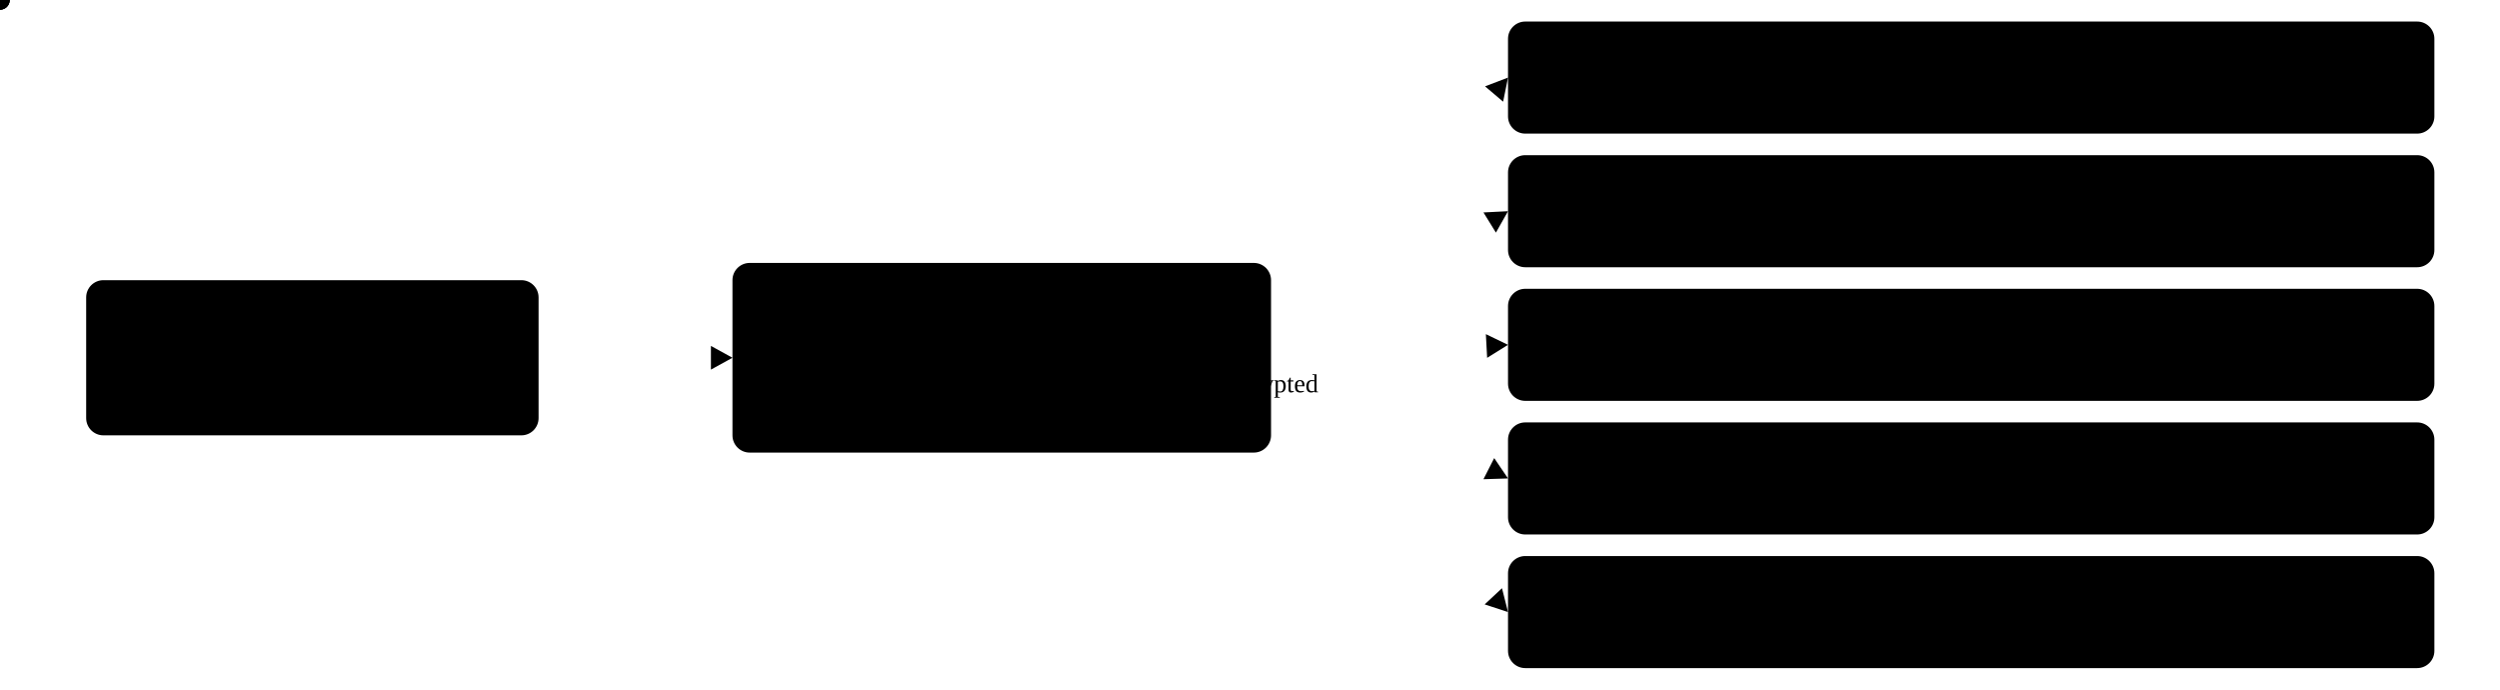
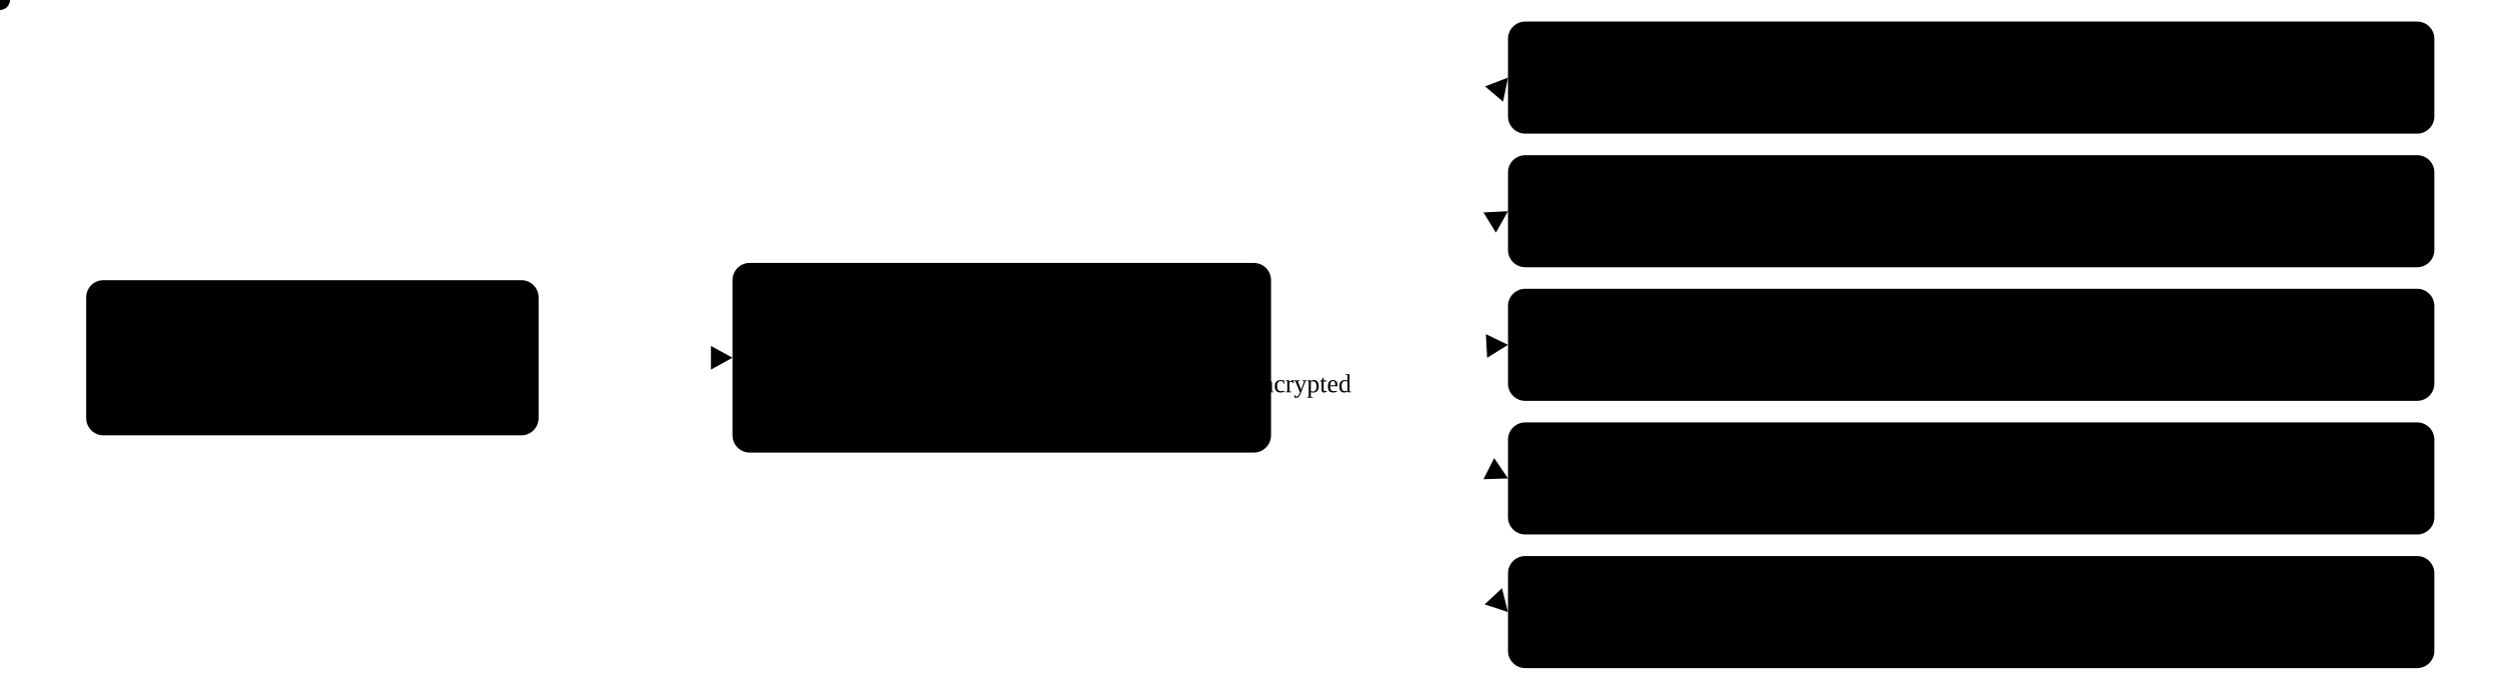
<svg xmlns="http://www.w3.org/2000/svg" class="jim-diagram" viewBox="0 0 1160 320" role="img" aria-labelledby="jimdg-ps-title jimdg-ps-desc">
  <g id="jimdg-ps-nodes">
    <rect class="jimdg-system" x="40" y="130" width="210" height="72" rx="8" />
    <text class="jimdg-system-name" x="145" y="160">Password changed</text>
    <text class="jimdg-system-sub" x="145" y="182">for one person</text>
    <rect class="jimdg-core" x="340" y="122" width="250" height="88" rx="8" />
    <text class="jimdg-core-title" x="465" y="158">JIM queues the change</text>
-     <text class="jimdg-core-sub" x="465" y="182">one row per system, encrypted</text>
+     <text class="jimdg-core-sub" x="465" y="182">one change per system, encrypted</text>
  </g>
  <g id="jimdg-ps-outcomes">
    <rect class="jimdg-chip" x="700" y="10" width="430" height="52" rx="8" />
    <text class="jimdg-chip-label jimdg-anchor-start" x="722" y="32">Delivered</text>
-     <text class="jimdg-chip-sub jimdg-anchor-start" x="722" y="50">the system has it; the row is removed</text>
+     <text class="jimdg-chip-sub jimdg-anchor-start" x="722" y="50">the system has it; JIM keeps nothing</text>
    <rect class="jimdg-chip" x="700" y="72" width="430" height="52" rx="8" />
    <text class="jimdg-chip-label jimdg-anchor-start" x="722" y="94">Waiting</text>
    <text class="jimdg-chip-sub jimdg-anchor-start" x="722" y="112">system unavailable; JIM tries again after a backoff</text>
    <rect class="jimdg-chip" x="700" y="134" width="430" height="52" rx="8" />
    <text class="jimdg-chip-label jimdg-anchor-start" x="722" y="156">Parked</text>
    <text class="jimdg-chip-sub jimdg-anchor-start" x="722" y="174">the system refused it; only a person can resolve that</text>
    <rect class="jimdg-chip" x="700" y="196" width="430" height="52" rx="8" />
    <text class="jimdg-chip-label jimdg-anchor-start" x="722" y="218">Expired</text>
    <text class="jimdg-chip-sub jimdg-anchor-start" x="722" y="236">it outlived its time to live and was never sent</text>
    <rect class="jimdg-chip" x="700" y="258" width="430" height="52" rx="8" />
    <text class="jimdg-chip-label jimdg-anchor-start" x="722" y="280">Cancelled</text>
    <text class="jimdg-chip-sub jimdg-anchor-start" x="722" y="298">an administrator stopped it; retrying undoes that</text>
  </g>
  <g id="jimdg-ps-edges">
    <line class="jimdg-spoke" x1="250" y1="166" x2="330" y2="166" />
    <polygon class="jimdg-arrow" points="0,0 -10,-5.5 -10,5.5" transform="translate(340,166) rotate(0)" />
    <line class="jimdg-spoke" x1="590" y1="166" x2="690" y2="48" />
    <polygon class="jimdg-arrow" points="0,0 -10,-5.5 -10,5.5" transform="translate(700,36) rotate(-49.7)" />
    <line class="jimdg-spoke" x1="590" y1="166" x2="690" y2="104" />
    <polygon class="jimdg-arrow" points="0,0 -10,-5.5 -10,5.5" transform="translate(700,98) rotate(-31.7)" />
    <line class="jimdg-spoke" x1="590" y1="166" x2="690" y2="160" />
    <polygon class="jimdg-arrow" points="0,0 -10,-5.5 -10,5.5" transform="translate(700,160) rotate(-3.1)" />
    <line class="jimdg-spoke" x1="590" y1="166" x2="690" y2="217" />
    <polygon class="jimdg-arrow" points="0,0 -10,-5.5 -10,5.5" transform="translate(700,222) rotate(27)" />
    <line class="jimdg-spoke" x1="590" y1="166" x2="690" y2="273" />
    <polygon class="jimdg-arrow" points="0,0 -10,-5.5 -10,5.5" transform="translate(700,284) rotate(47)" />
  </g>
  <g id="jimdg-ps-packets">
    <circle class="jimdg-packet" r="4.5">
      <animateMotion dur="2.4s" begin="0s" repeatCount="indefinite" path="M250,166 L328,166" />
      <animate attributeName="opacity" values="0;1;1;0" keyTimes="0;0.15;0.85;1" dur="2.4s" begin="0s" repeatCount="indefinite" />
    </circle>
    <circle class="jimdg-packet" r="4.5">
      <animateMotion dur="2.4s" begin="-1.2s" repeatCount="indefinite" path="M590,166 L690,50" />
      <animate attributeName="opacity" values="0;1;1;0" keyTimes="0;0.15;0.85;1" dur="2.4s" begin="-1.2s" repeatCount="indefinite" />
    </circle>
    <circle class="jimdg-packet" r="4.5">
      <animateMotion dur="2.4s" begin="-0.6s" repeatCount="indefinite" path="M590,166 L690,161" />
      <animate attributeName="opacity" values="0;1;1;0" keyTimes="0;0.15;0.85;1" dur="2.4s" begin="-0.6s" repeatCount="indefinite" />
    </circle>
  </g>
</svg>
